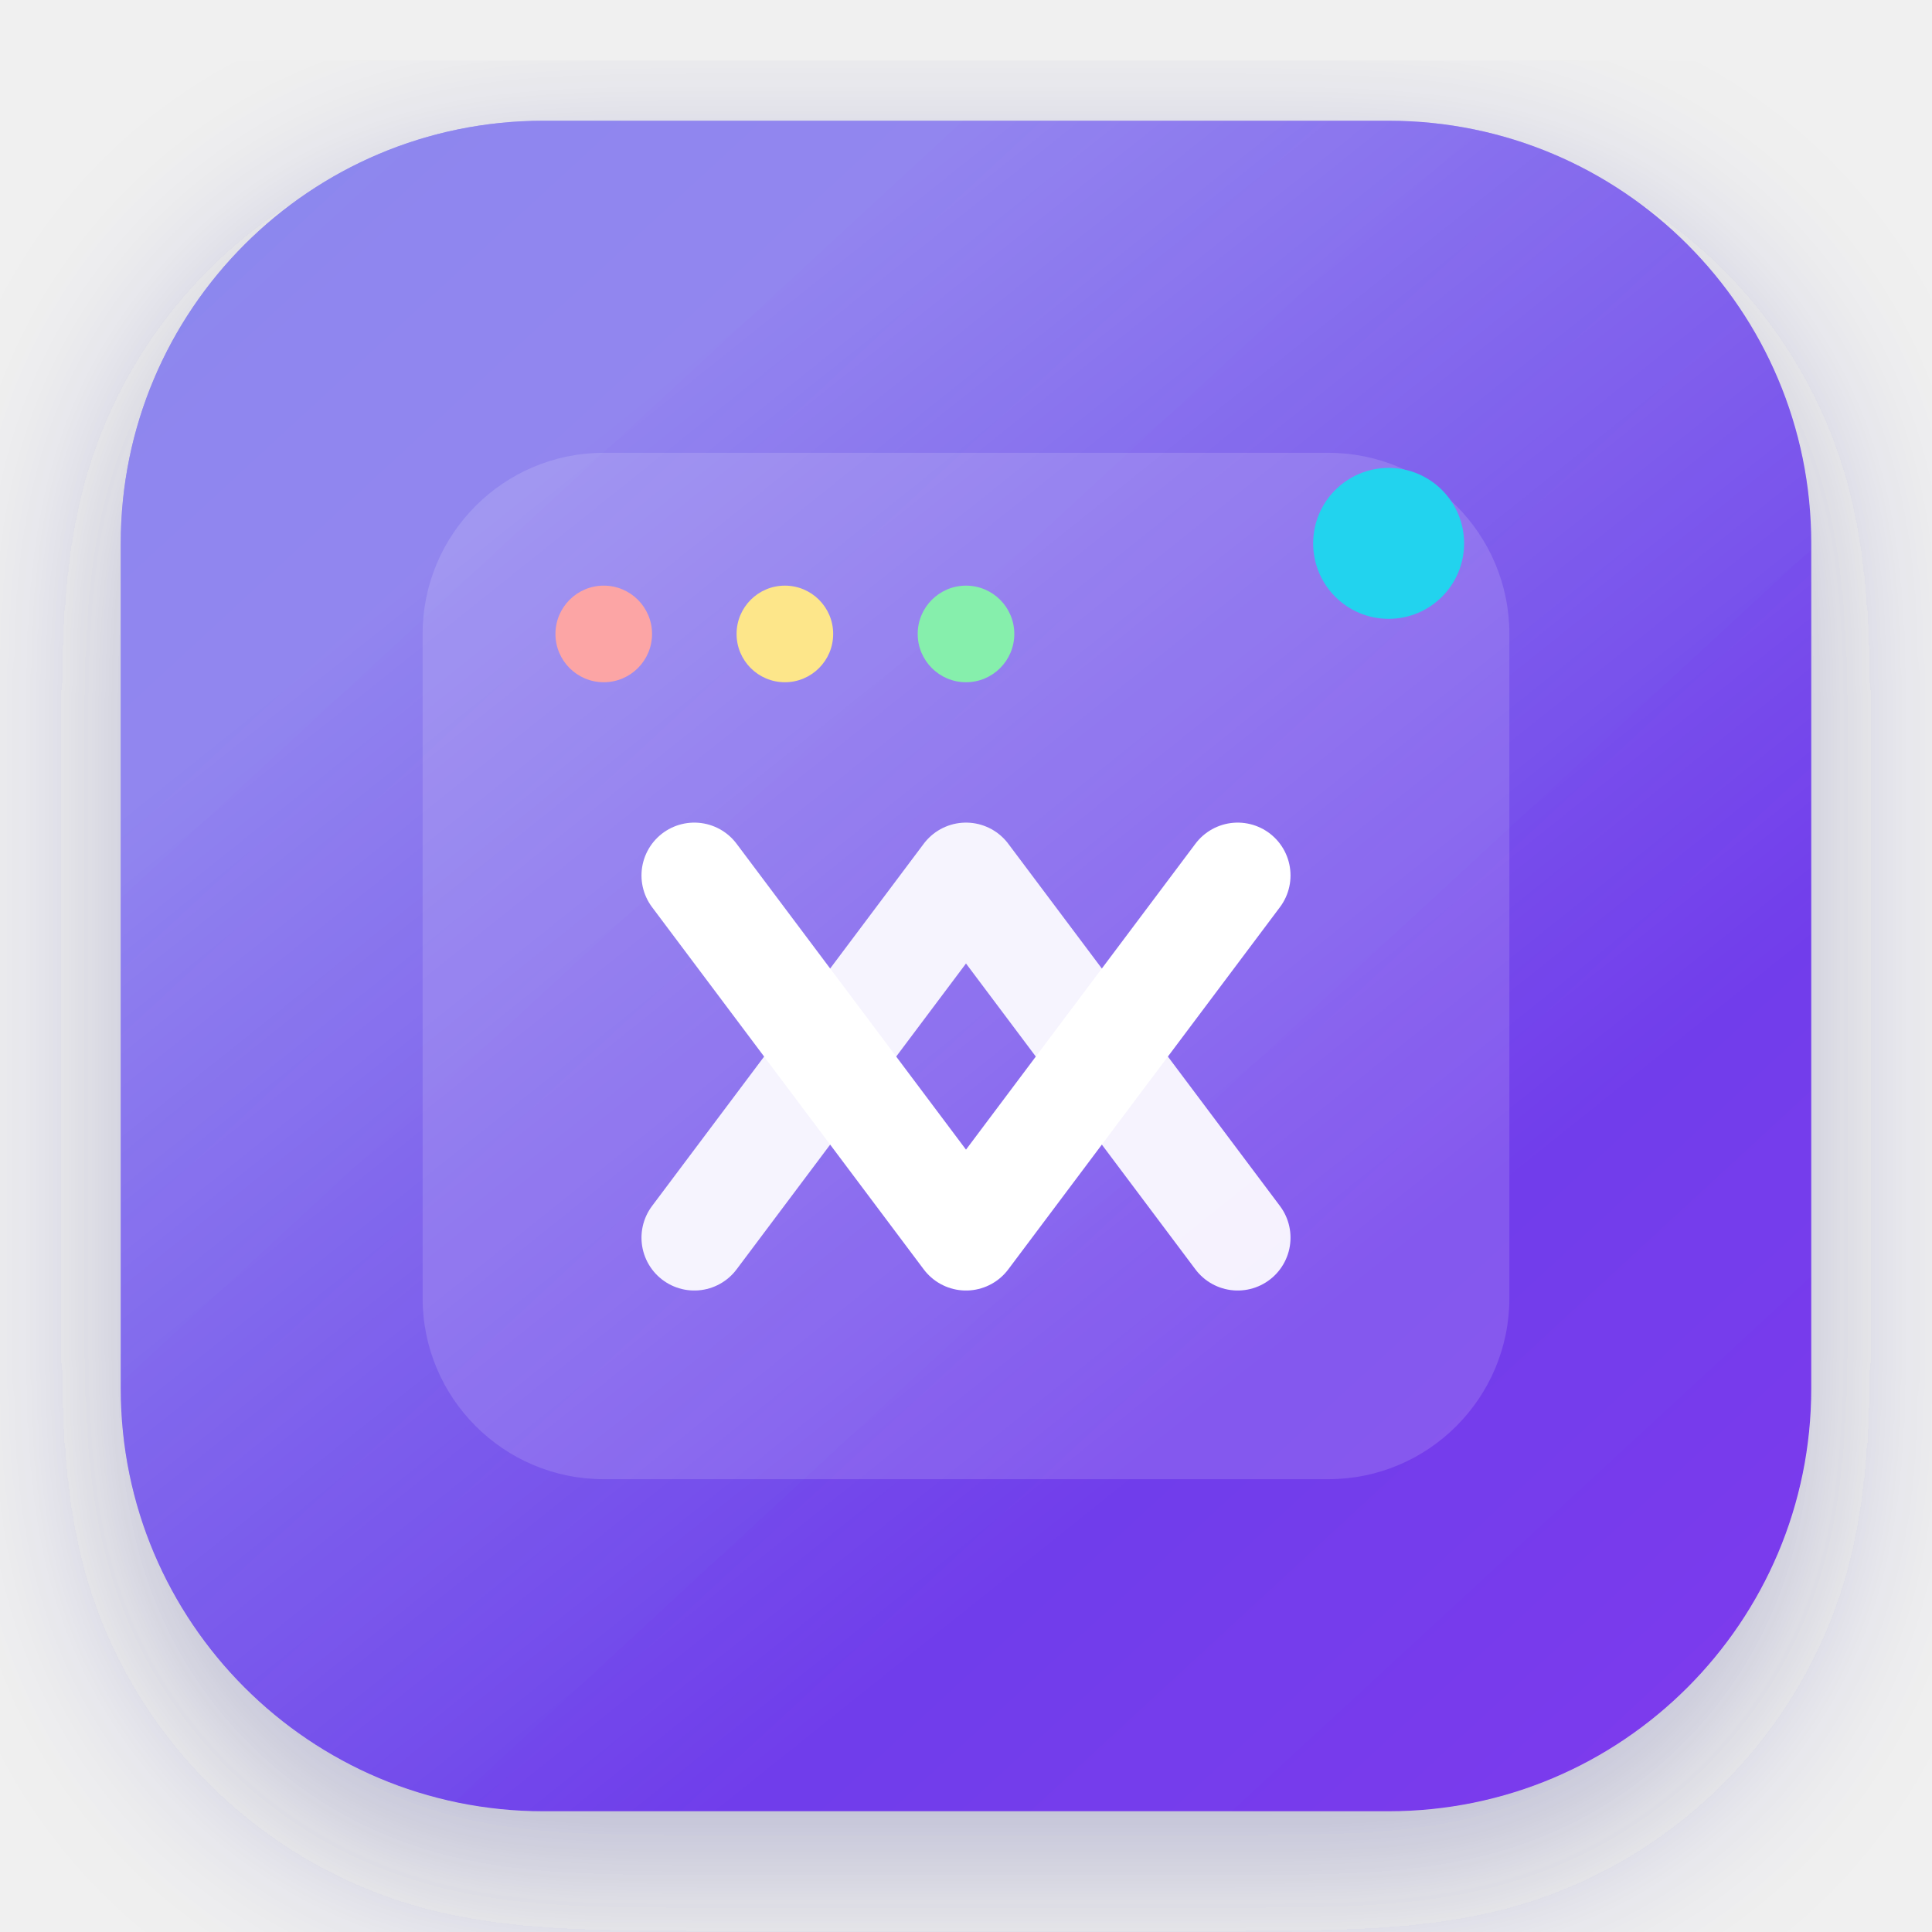
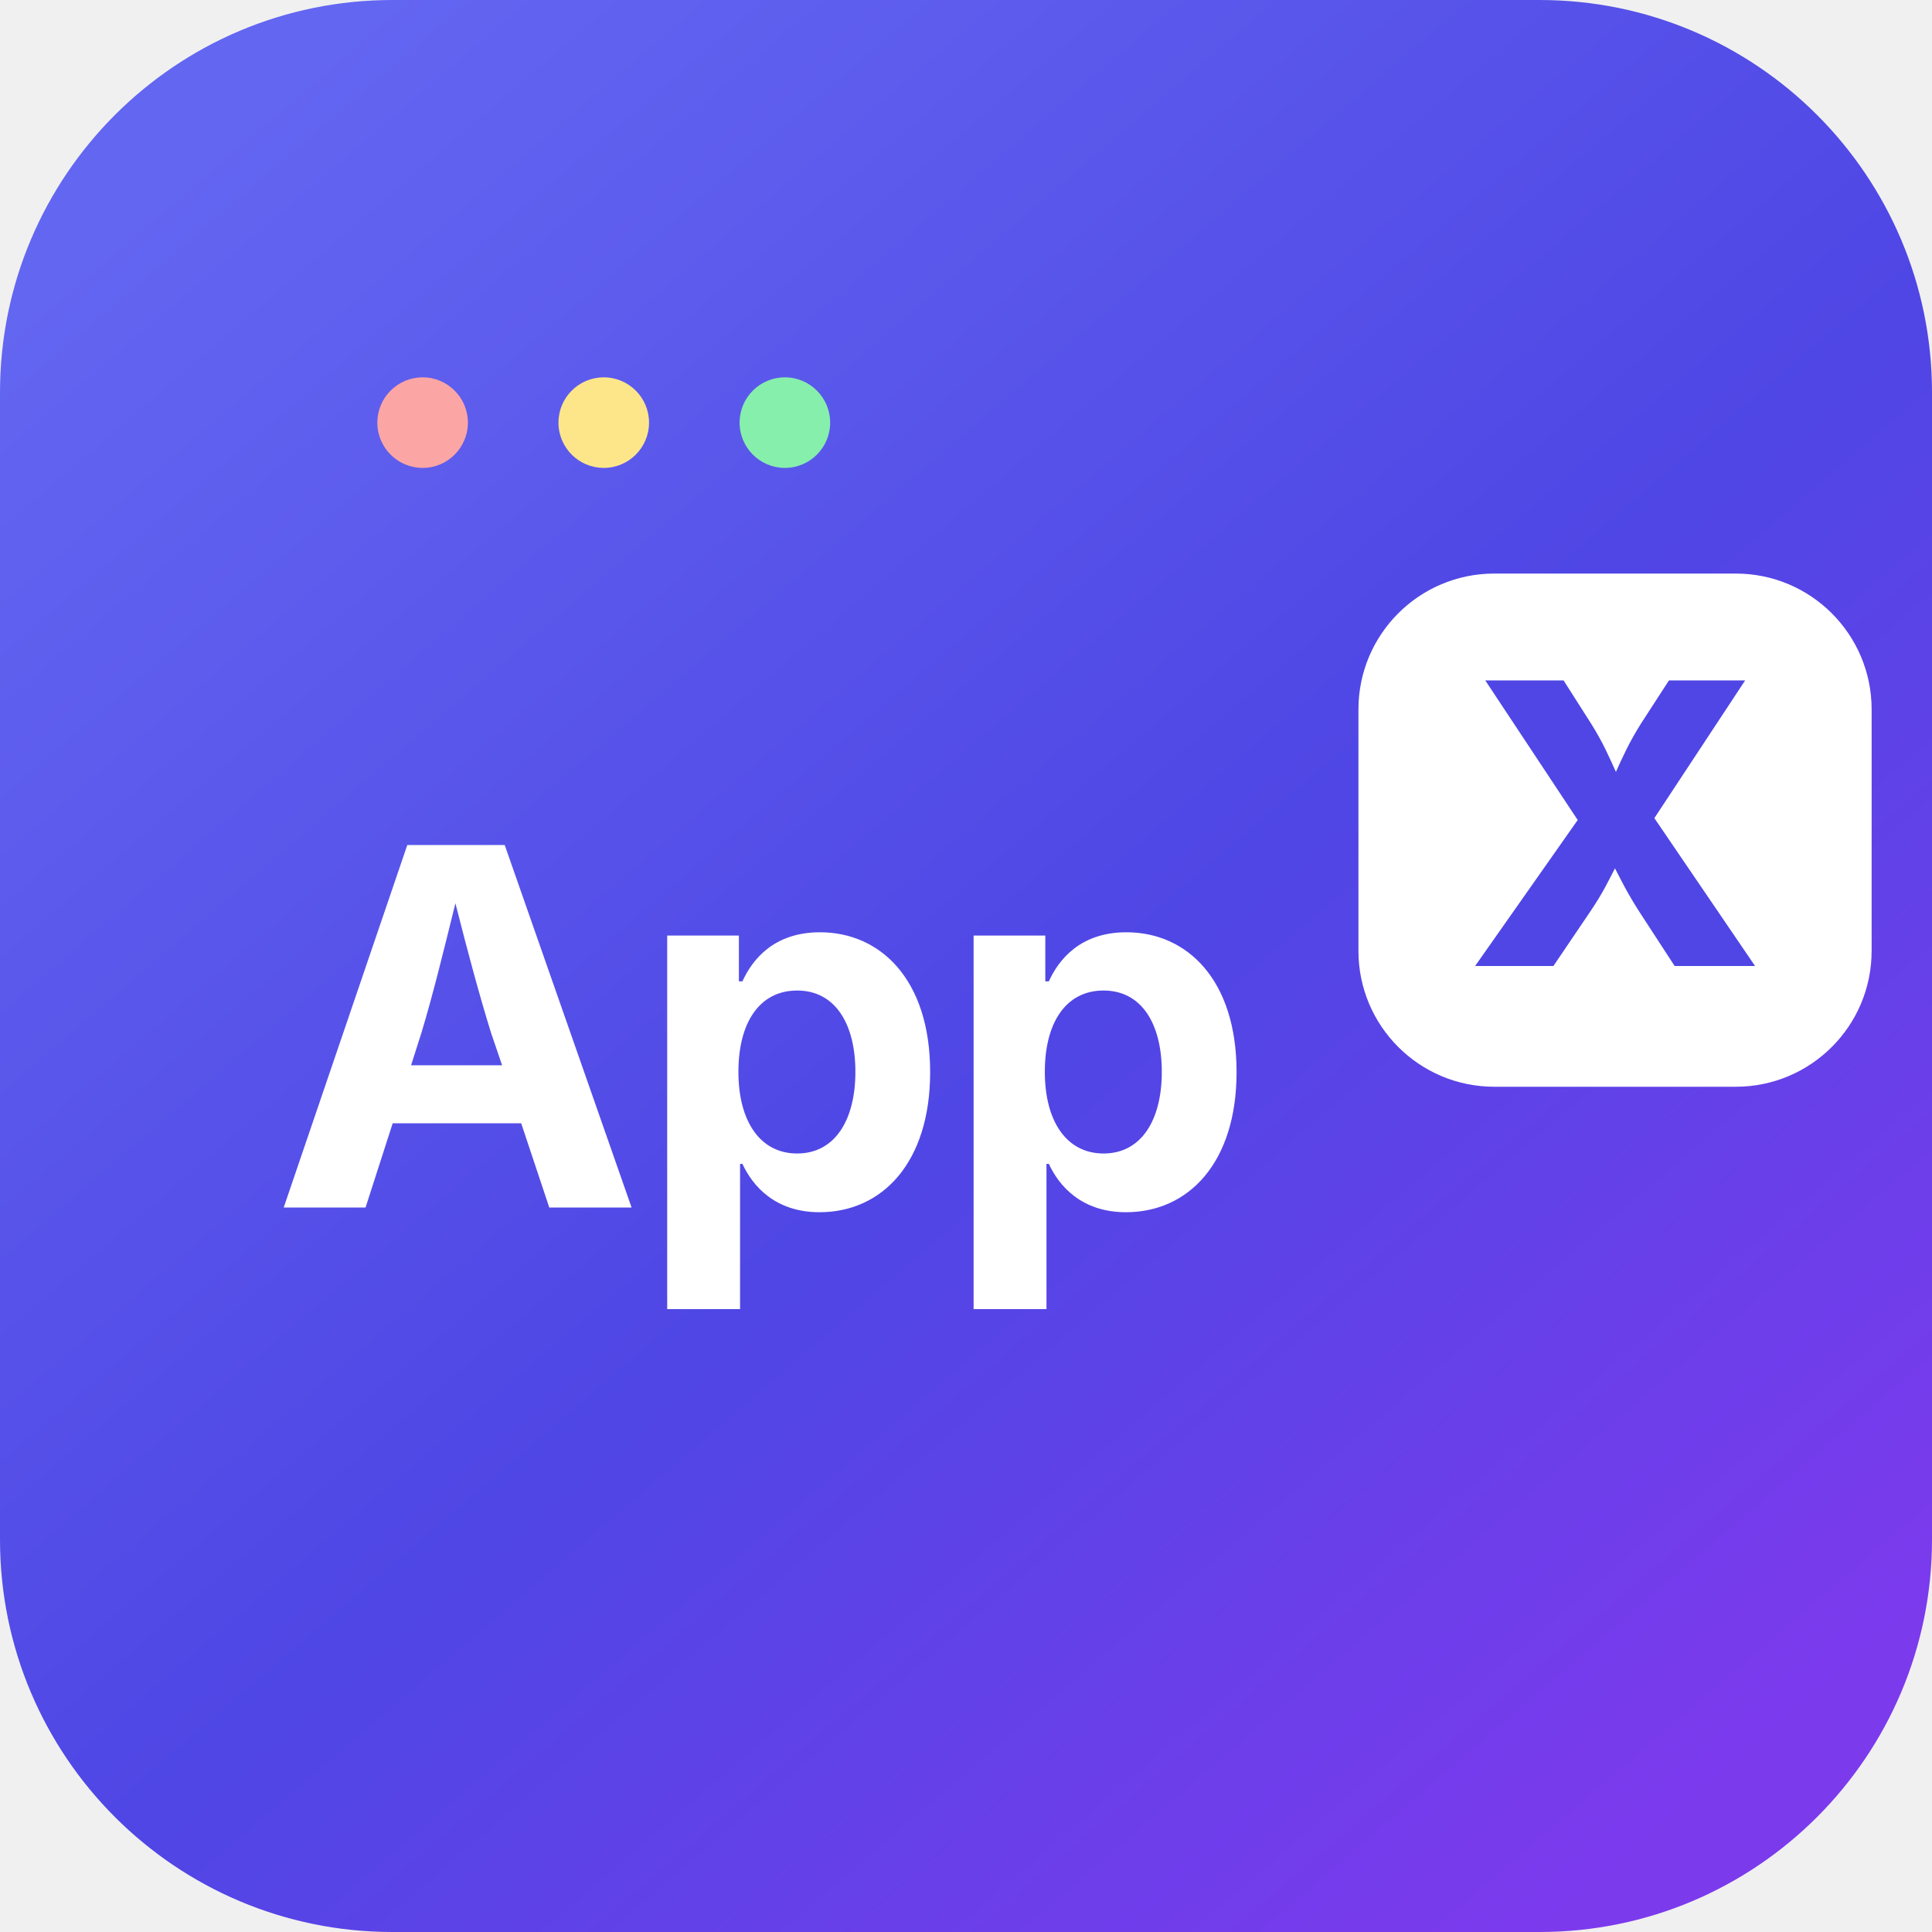
- <svg xmlns="http://www.w3.org/2000/svg" viewBox="0 0 128 128" fill="none" role="img" aria-label="AppX logo">
+ <svg xmlns="http://www.w3.org/2000/svg" viewBox="0 0 128 128" role="img" aria-label="AppX">
  <defs>
-     <linearGradient id="bg" x1="16" y1="12" x2="112" y2="116" gradientUnits="userSpaceOnUse">
-       <stop stop-color="#4F46E5" />
-       <stop offset="1" stop-color="#7C3AED" />
+     <linearGradient id="appx-bg" x1="16" y1="8" x2="112" y2="120" gradientUnits="userSpaceOnUse">
+       <stop offset="0%" stop-color="#6366F1" />
+       <stop offset="55%" stop-color="#4F46E5" />
+       <stop offset="100%" stop-color="#7C3AED" />
    </linearGradient>
-     <linearGradient id="shine" x1="40" y1="28" x2="88" y2="88" gradientUnits="userSpaceOnUse">
-       <stop stop-color="#FFFFFF" stop-opacity="0.35" />
-       <stop offset="1" stop-color="#FFFFFF" stop-opacity="0" />
-     </linearGradient>
-     <filter id="shadow" x="-20%" y="-20%" width="140%" height="140%">
-       <feDropShadow dx="0" dy="4" stdDeviation="6" flood-color="#312E81" flood-opacity="0.28" />
-     </filter>
  </defs>
-   <rect x="8" y="8" width="112" height="112" rx="28" fill="url(#bg)" filter="url(#shadow)" />
-   <rect x="8" y="8" width="112" height="112" rx="28" fill="url(#shine)" />
-   <rect x="28" y="30" width="72" height="68" rx="12" fill="#FFFFFF" fill-opacity="0.14" />
-   <circle cx="40" cy="42" r="3.2" fill="#FCA5A5" />
-   <circle cx="52" cy="42" r="3.2" fill="#FDE68A" />
-   <circle cx="64" cy="42" r="3.2" fill="#86EFAC" />
-   <path d="M46 58 L64 82 L82 58" stroke="#FFFFFF" stroke-width="7" stroke-linecap="round" stroke-linejoin="round" />
-   <path d="M46 82 L64 58 L82 82" stroke="#FFFFFF" stroke-width="7" stroke-linecap="round" stroke-linejoin="round" stroke-opacity="0.92" />
-   <circle cx="92" cy="36" r="5" fill="#22D3EE" />
+   <rect width="128" height="128" rx="26" fill="url(#appx-bg)" />
+   <circle cx="28" cy="28" r="3" fill="#FCA5A5" />
+   <circle cx="40" cy="28" r="3" fill="#FDE68A" />
+   <circle cx="52" cy="28" r="3" fill="#86EFAC" />
+   <text x="18" y="80" font-family="Inter, 'Segoe UI', system-ui, -apple-system, sans-serif" font-size="33" font-weight="700" fill="#ffffff" letter-spacing="-0.5">App</text>
+   <rect x="90" y="38" width="34" height="34" rx="9" fill="#ffffff" />
+   <text x="107" y="64" text-anchor="middle" font-family="Inter, 'Segoe UI', system-ui, -apple-system, sans-serif" font-size="26" font-weight="800" fill="#4F46E5">X</text>
</svg>
